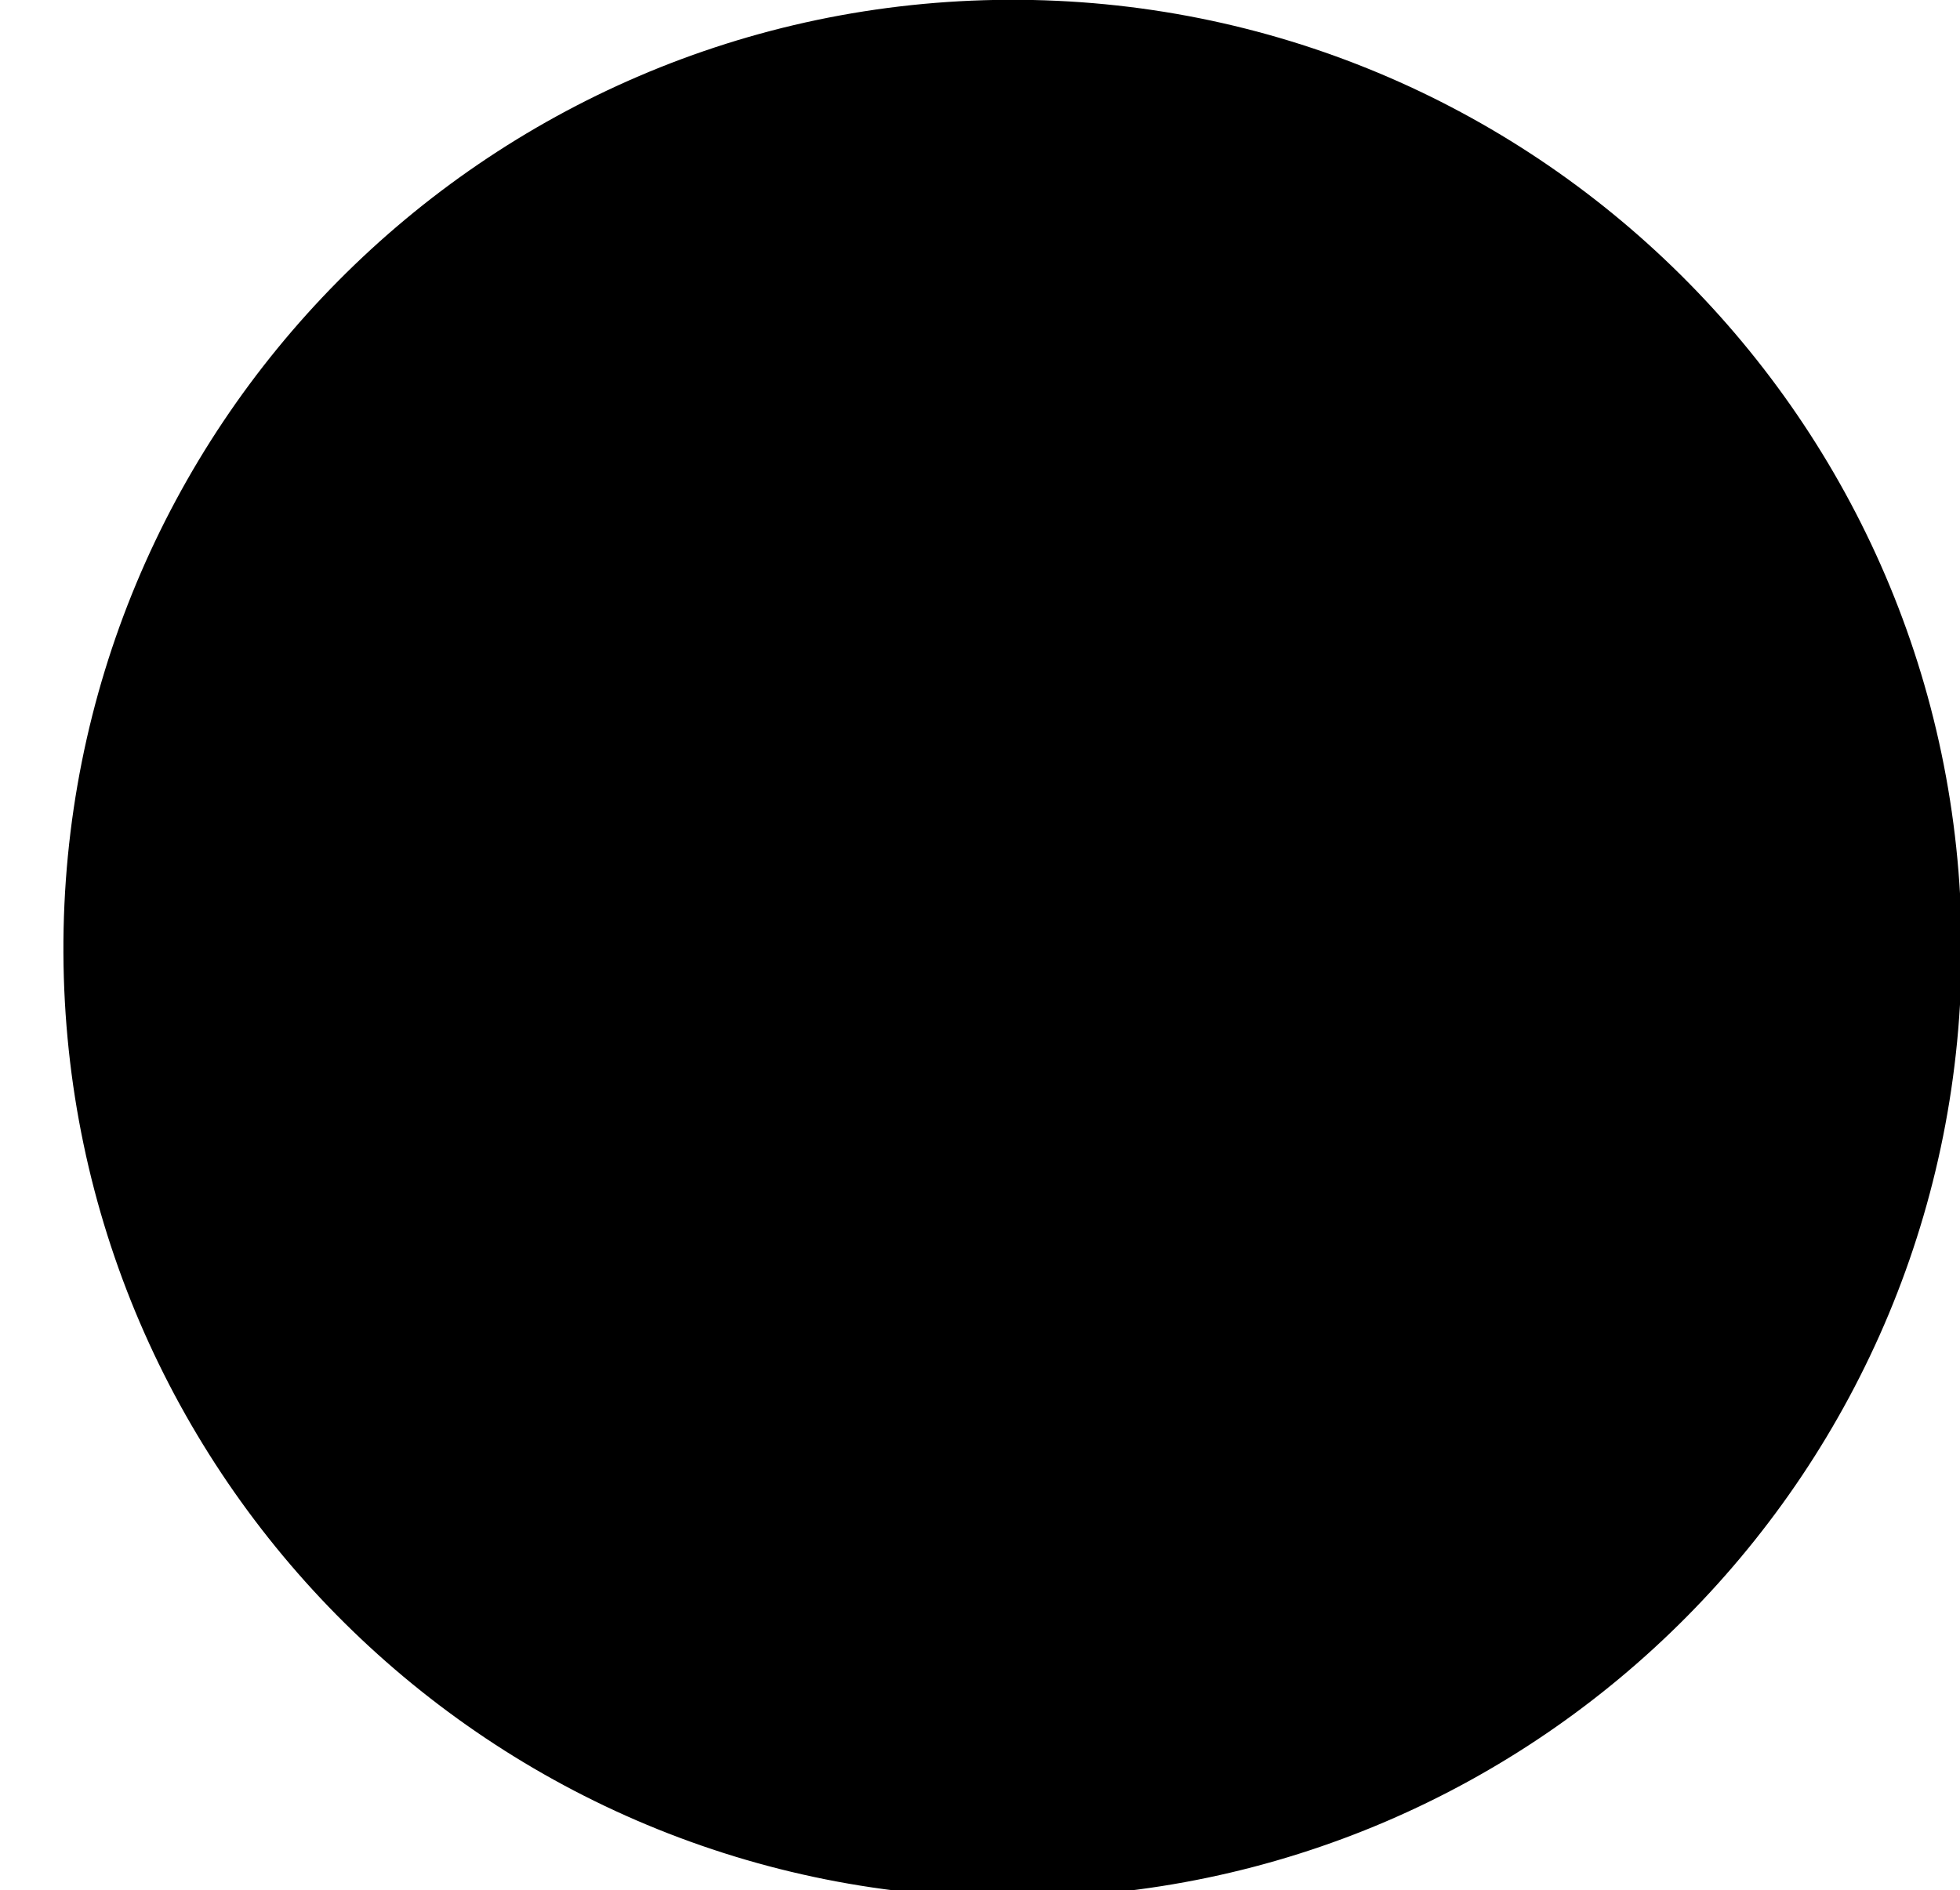
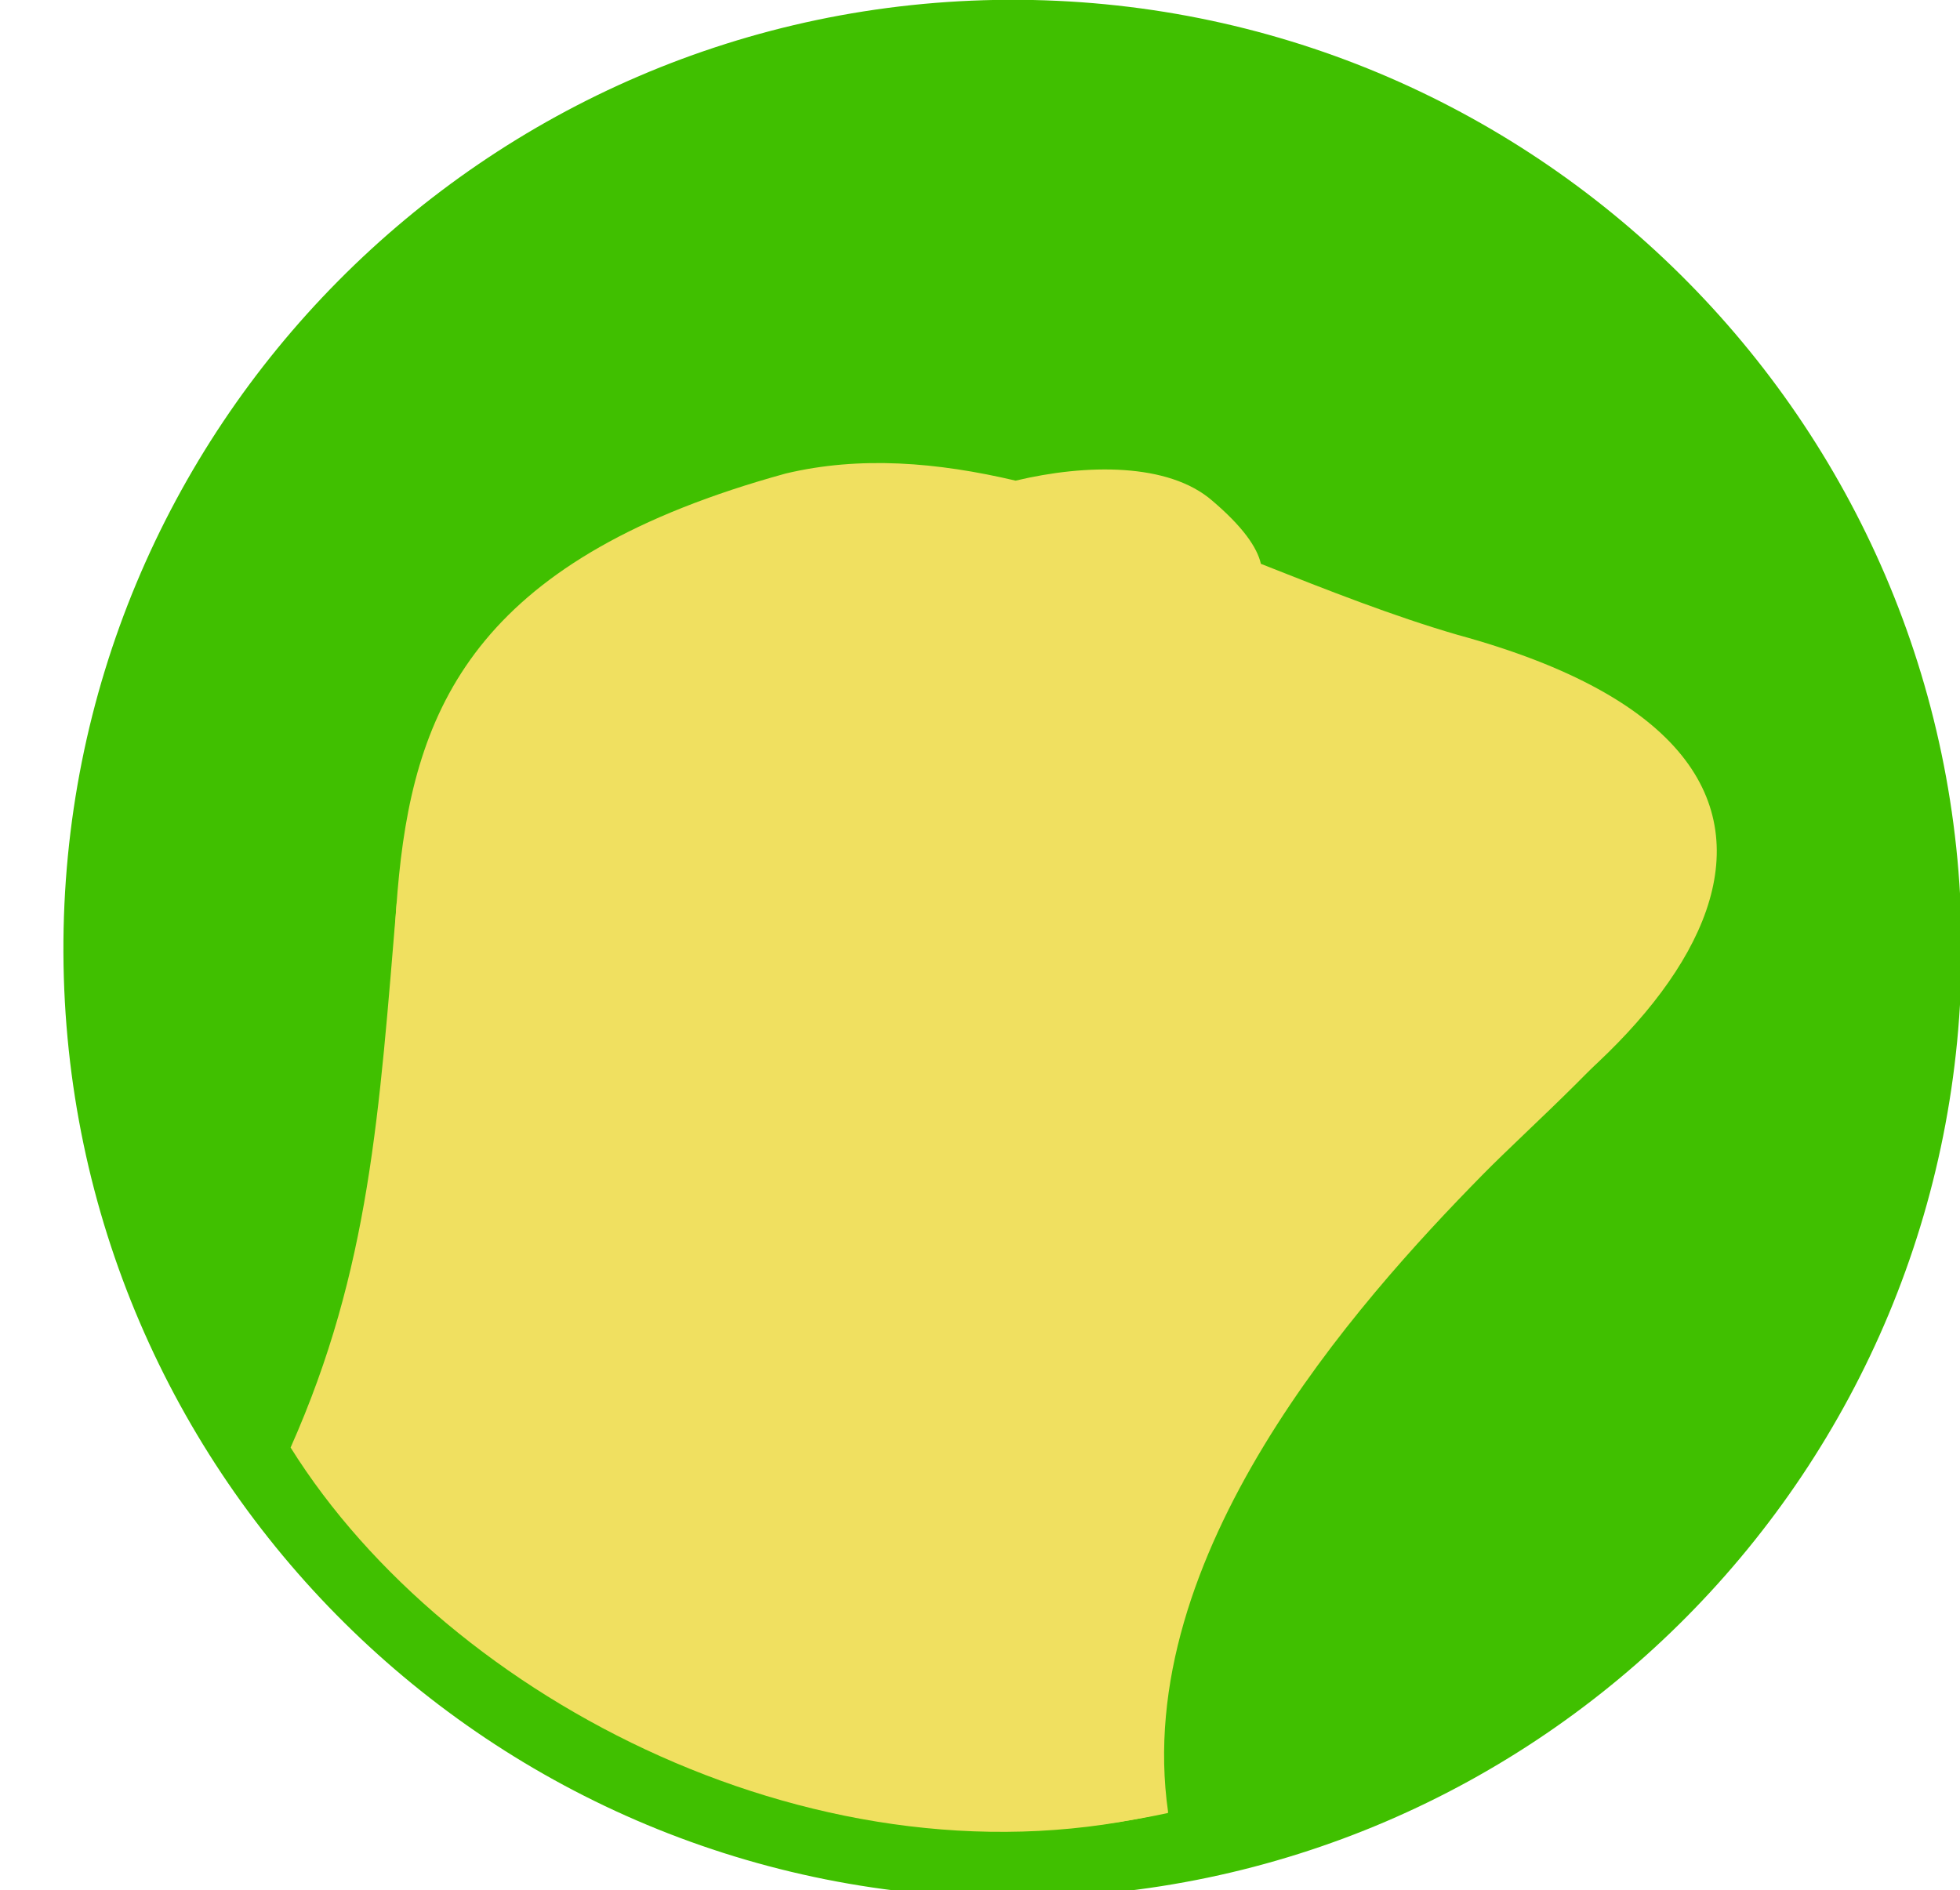
<svg xmlns="http://www.w3.org/2000/svg" role="img" viewBox="16 20 196 189">
-   <path d="M212.16 114.47a94.91 94.91 0 1 1-95.34-94.49 94.92 94.92 0 0 1 95.34 94.49z" />
-   <path d="M161.75 83.49c-6.37-1.85-13-4.46-19.66-7.1-.38-1.68-1.87-3.77-4.87-6.32-4.37-3.79-12.57-3.69-19.66-2-7.82-1.84-15.55-2.49-23-.71-60.65 16.7-26.25 57.53-48.53 98.53 3.17 6.72 37.34 46 86.78 35.43 0 0-16.9-40.63 21.25-60.13 30.95-15.87 53.32-45.25 7.69-57.7z" />
-   <path d="M182.99 117.68c-13.75 9.69-29.39 17-51.57 17-10.38 0-12.48-11-19.34-5.62-3.55 2.79-16 9-25.95 8.56s-26-6.29-30.45-27.44c-1.77 21.15-2.68 36.73-10.62 54.59 15.82 25.33 53.53 44.86 87.75 36.46-3.67-25.68 18.77-50.84 31.42-63.71 4.78-4.87 14-12.83 18.76-19.88z" />
+   <path fill="#40C000" d="M212.16 114.47a94.91 94.91 0 1 1-95.34-94.49 94.92 94.92 0 0 1 95.34 94.49z" />
+   <path fill="#F0E060" d="M161.75 83.49c-6.37-1.85-13-4.46-19.66-7.1-.38-1.68-1.87-3.77-4.87-6.32-4.37-3.79-12.57-3.69-19.66-2-7.82-1.84-15.55-2.49-23-.71-60.65 16.7-26.25 57.53-48.53 98.53 3.17 6.72 37.34 46 86.78 35.43 0 0-16.9-40.63 21.25-60.13 30.95-15.87 53.32-45.25 7.69-57.7z" />
+   <path fill="#F0E060" d="M182.99 117.68c-13.75 9.69-29.39 17-51.57 17-10.38 0-12.48-11-19.34-5.62-3.55 2.79-16 9-25.95 8.56s-26-6.29-30.45-27.44c-1.77 21.15-2.68 36.73-10.62 54.59 15.82 25.33 53.53 44.86 87.75 36.46-3.67-25.68 18.77-50.84 31.42-63.71 4.78-4.87 14-12.83 18.76-19.88z" />
</svg>
